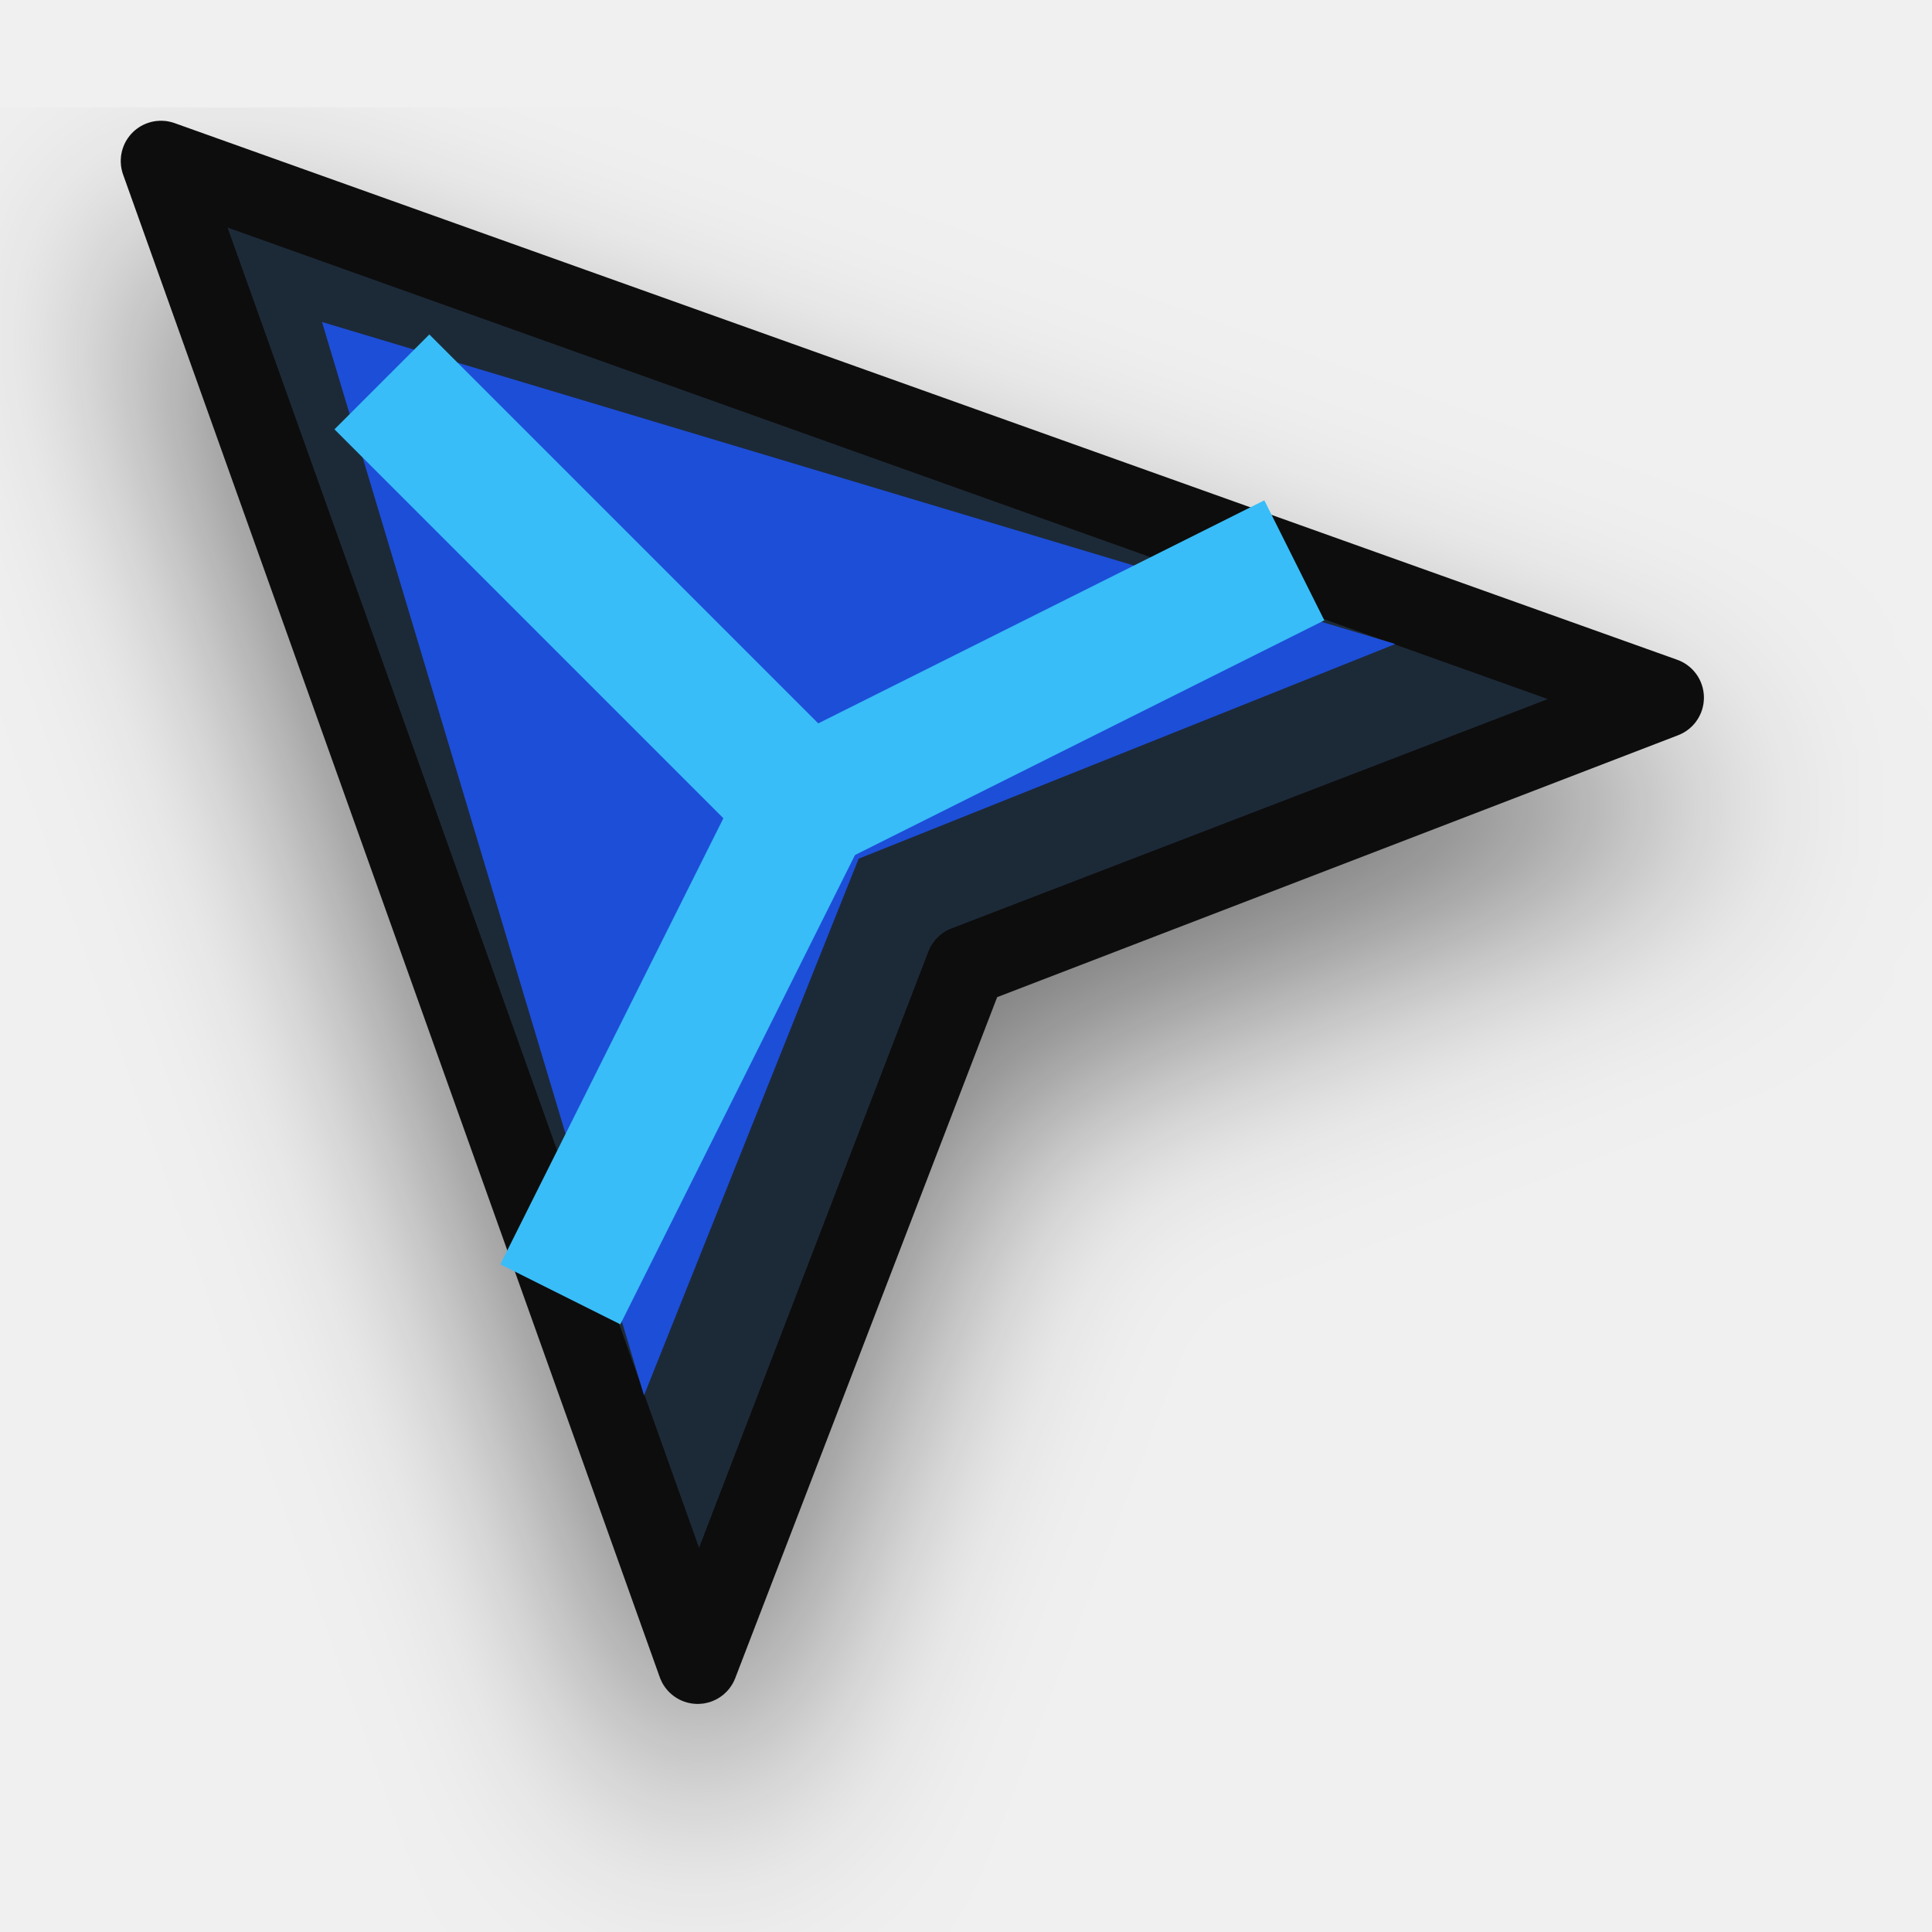
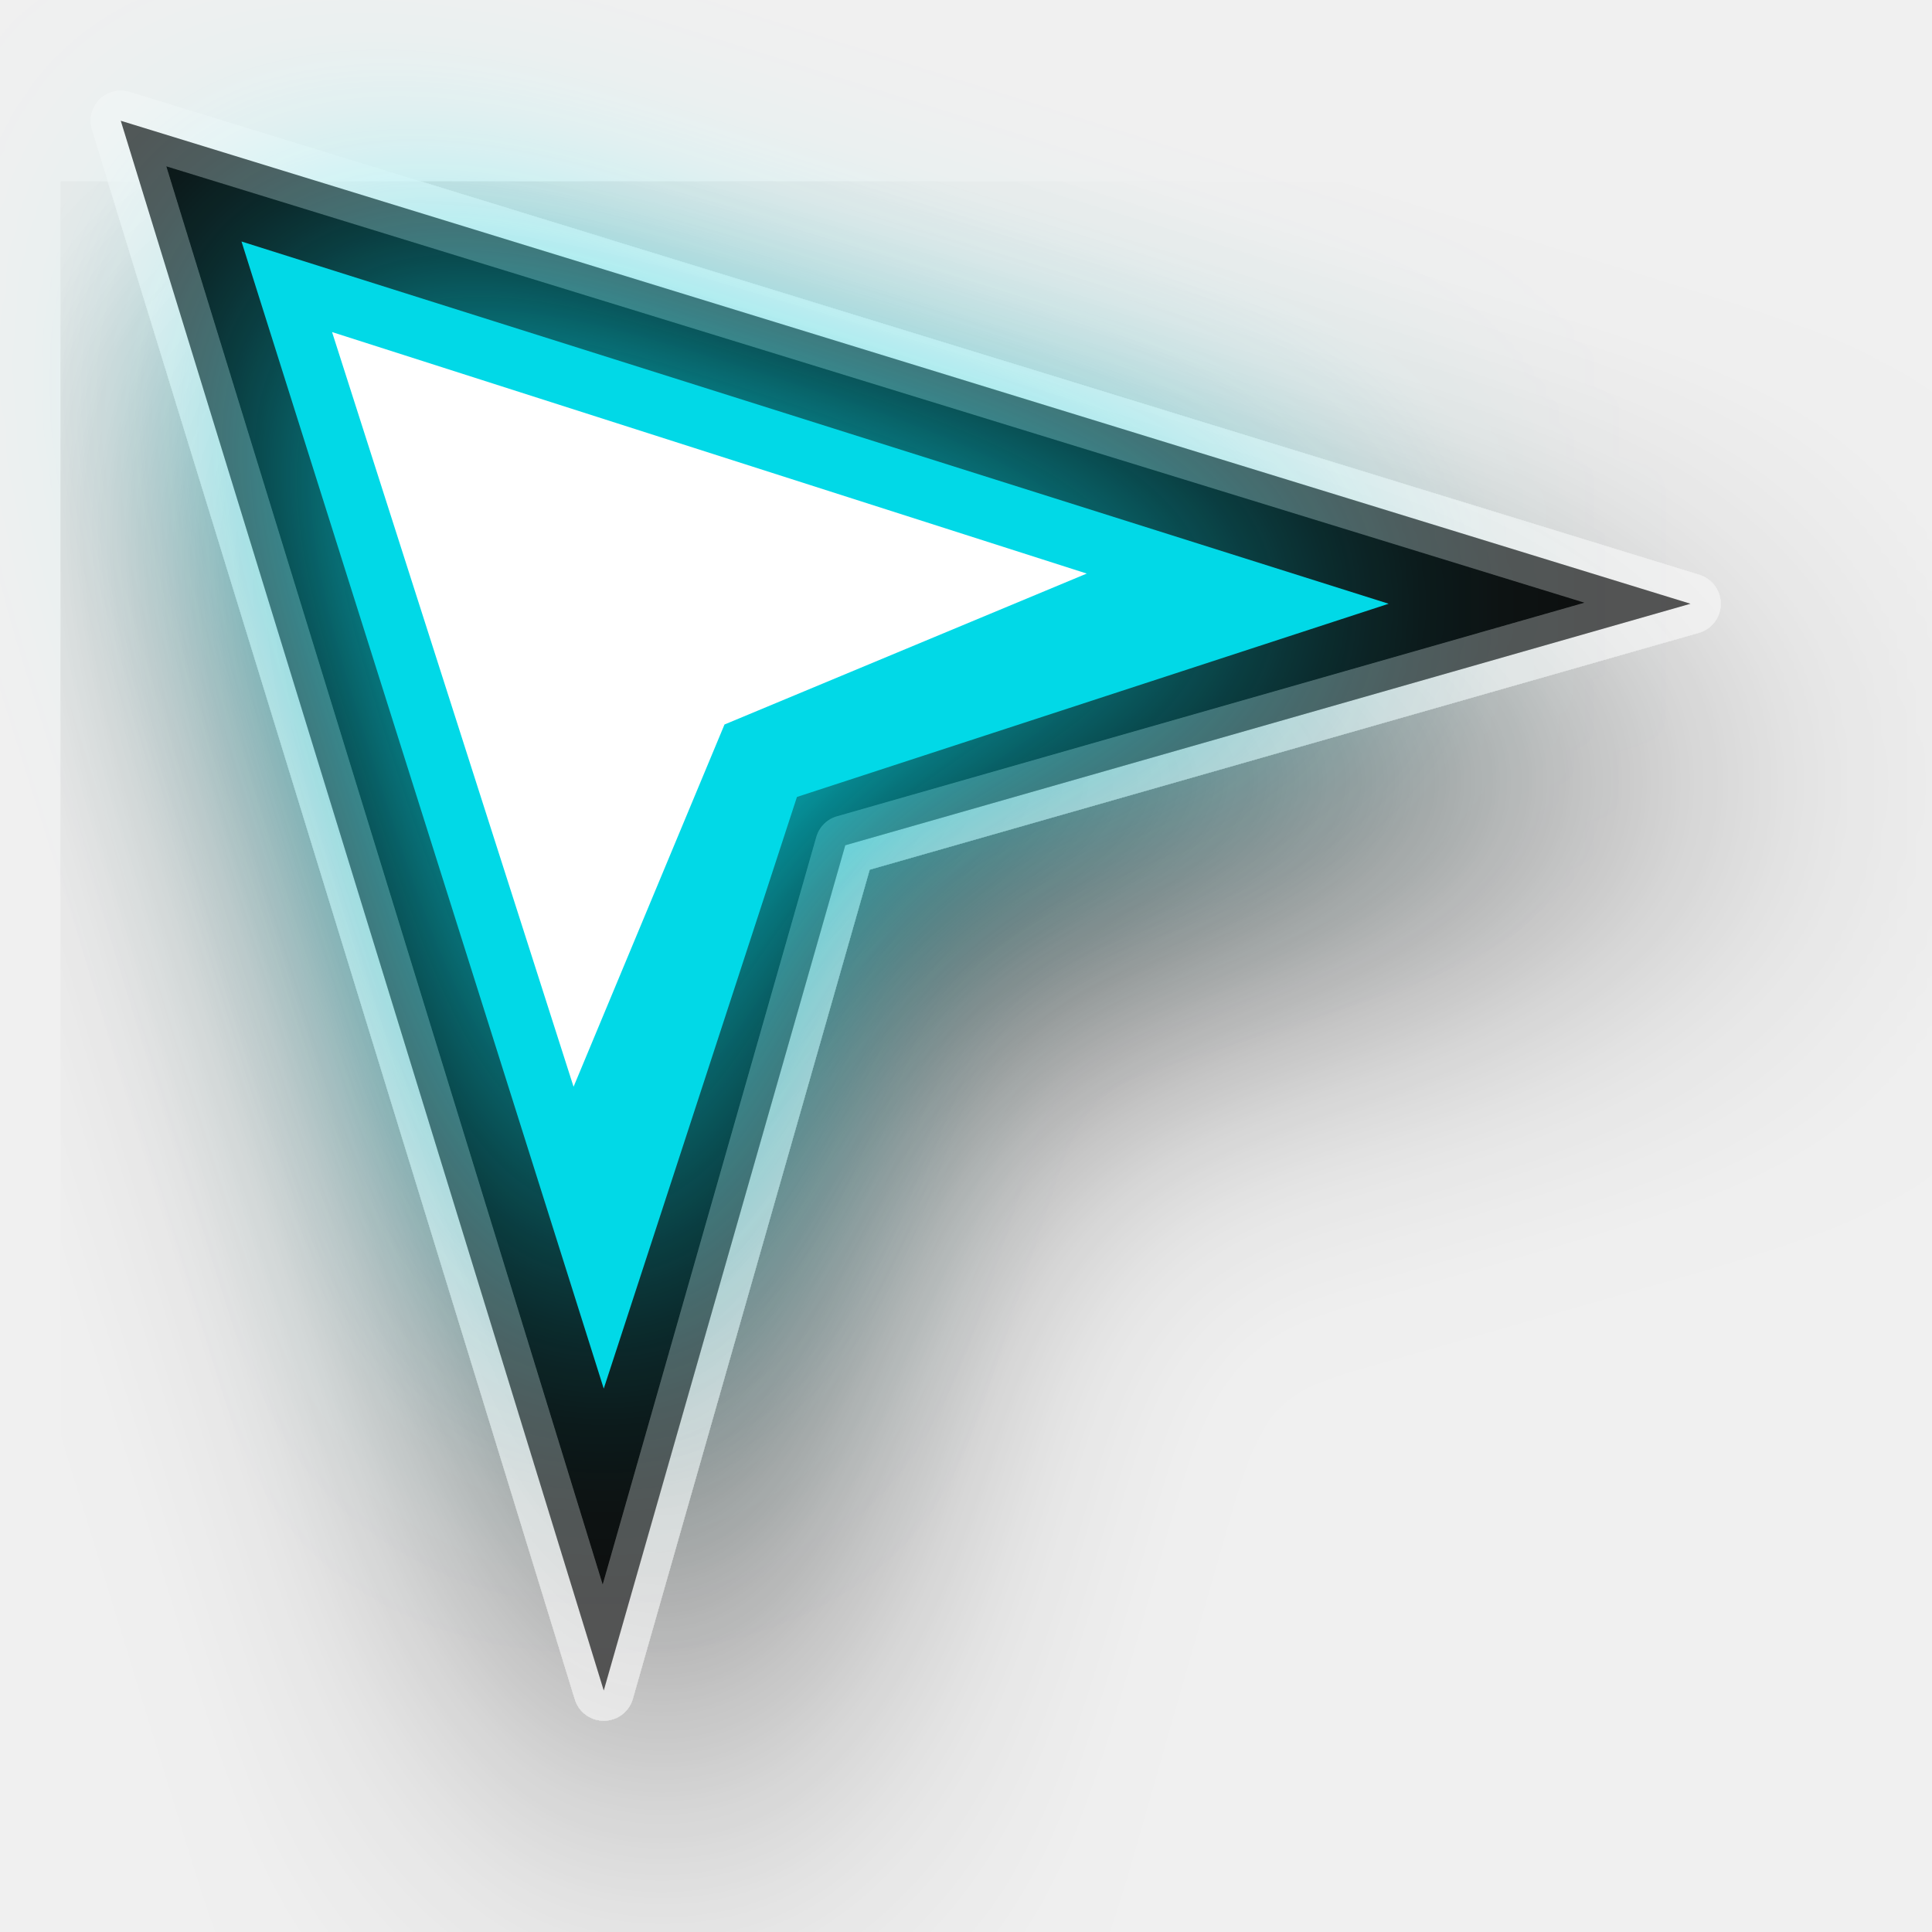
- <svg xmlns="http://www.w3.org/2000/svg" width="36" height="36" viewBox="0 0 36 36" fill="none">
+ <svg xmlns="http://www.w3.org/2000/svg" width="32" height="32" viewBox="0 0 32 32" fill="none">
  <defs>
-     <filter id="shadow" x="-20%" y="-20%" width="140%" height="140%">
-       <feDropShadow dx="0" dy="2" stdDeviation="2" flood-opacity="0.5" flood-color="#000000" />
+     <filter id="glow" x="-30%" y="-30%" width="160%" height="160%">
+       <feGaussianBlur stdDeviation="2.5" result="blur" />
+       <feComposite in="SourceGraphic" in2="blur" operator="over" />
+     </filter>
+     <filter id="shadow" x="-30%" y="-30%" width="160%" height="160%">
+       <feDropShadow dx="1" dy="3" stdDeviation="3" flood-opacity="0.7" flood-color="#000000" />
    </filter>
  </defs>
-   <path d="M3 3 L13 31 L18 18 L31 13 Z" fill="#1f2937" stroke="#0a0a0a" stroke-width="1.5" stroke-linejoin="round" filter="url(#shadow)" />
-   <path d="M6 6 L12 26 L16 16 L26 12 Z" fill="#1d4ed8" />
-   <path d="M8 8 L15 15 L23 11" fill="none" stroke="#38bdf8" stroke-width="2.5" stroke-linejoin="miter" stroke-linecap="square" />
-   <path d="M15 15 L11 23" fill="none" stroke="#38bdf8" stroke-width="2.5" stroke-linecap="square" />
+   <path d="M2 2 L10 28 L14 14 L28 10 Z" fill="#0a0a0a" stroke="rgba(255,255,255,0.3)" stroke-width="1" stroke-linejoin="round" filter="url(#shadow)" />
+   <path d="M4 4 L10 23 L13.2 13.2 L23 10 Z" fill="#00f0ff" opacity="0.9" filter="url(#glow)" />
+   <path d="M5.5 5.5 L9.5 18 L12 12 L18 9.5 Z" fill="#ffffff" />
</svg>
